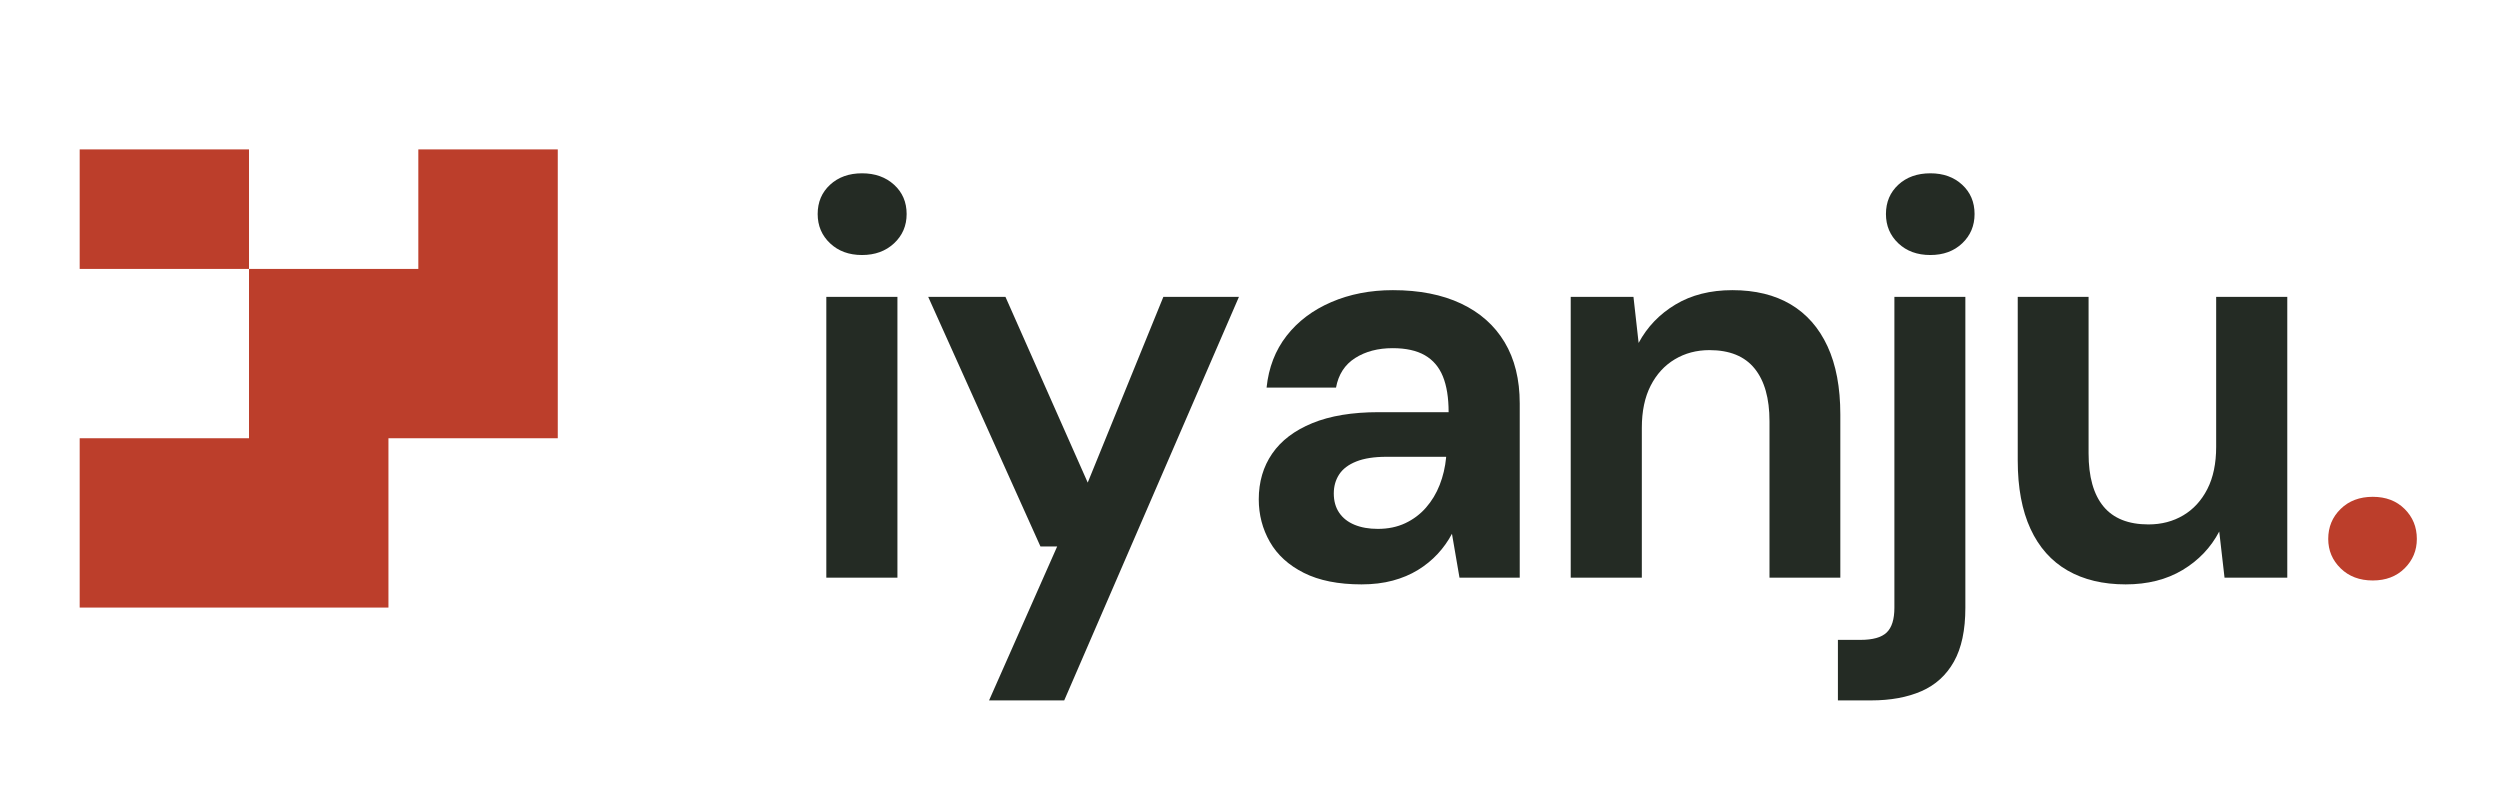
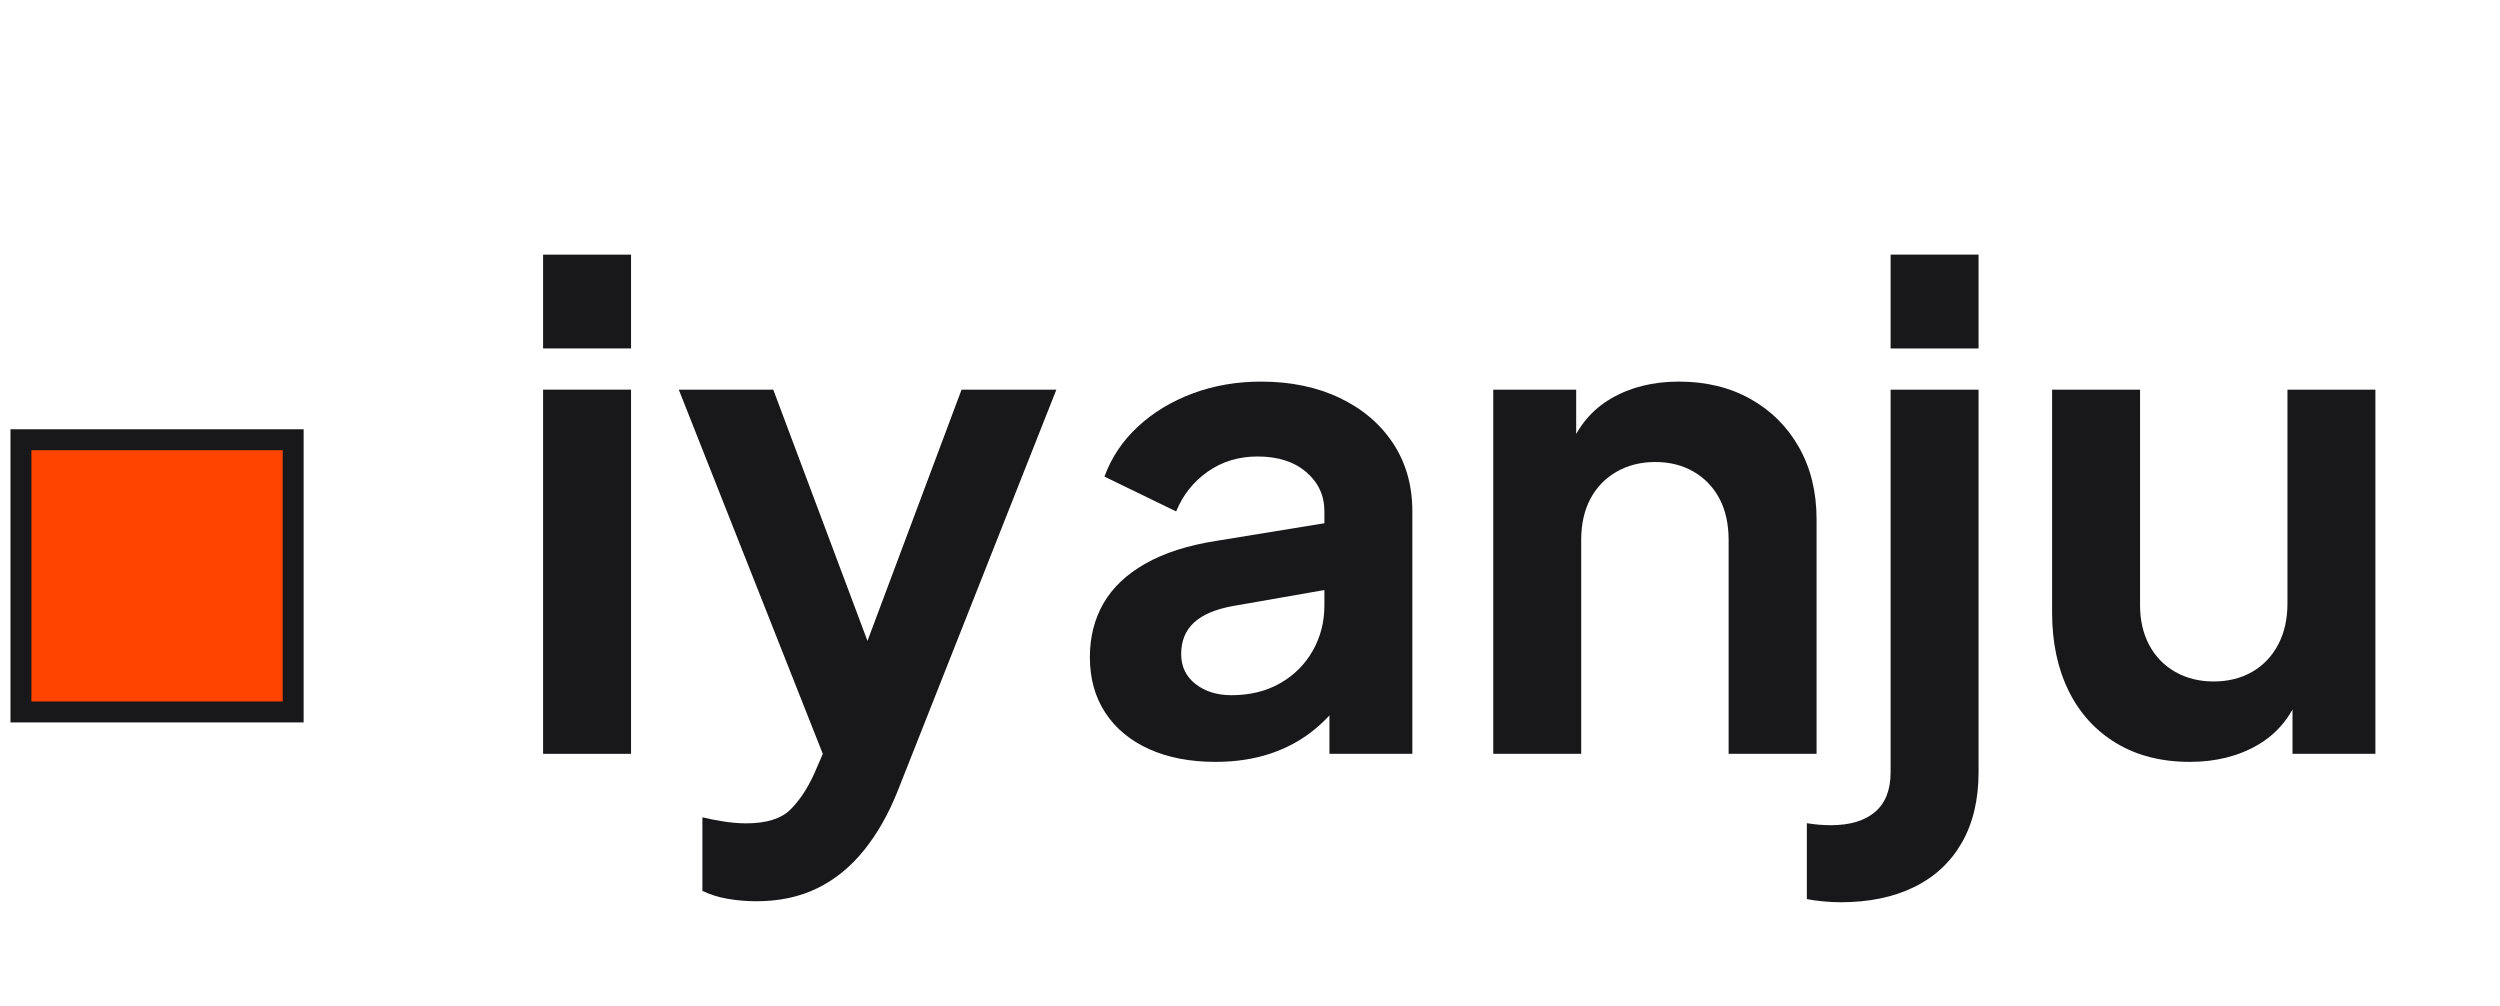
- <svg xmlns="http://www.w3.org/2000/svg" width="251" height="80" viewBox="0 0 251 80">
-   <path transform="translate(0 8)" d="M8 53V36h17V19h17V7h14v29H39v17H8ZM8 7h17v12H8z" fill="#bc3e2b" />
-   <path transform="translate(79.000 58) scale(0.056 -0.056)" fill="#242b24" d="M70.75 0V503.504H198.25V0ZM134.75 578.502Q99.75 578.502 77.5 599.502Q55.25 620.502 55.25 652.002Q55.25 684.002 77.5 704.502Q99.75 725.002 134.75 725.002Q169.75 725.002 192.25 704.502Q214.75 684.002 214.75 652.002Q214.75 620.502 192.25 599.502Q169.75 578.502 134.75 578.502Z" />
-   <path transform="translate(92.064 58) scale(0.056 -0.056)" fill="#242b24" d="M129.251 -220 251.375 56H221.375L20.126 503.504H158.626L306.125 170.5L441.75 503.504H577.25L264.001 -220Z" />
-   <path transform="translate(123.496 58) scale(0.056 -0.056)" fill="#242b24" d="M235.75 -12Q173.375 -12 132.376 8.625Q91.376 29.25 71.438 64.126Q51.501 99.001 51.501 140.501Q51.501 187.376 75.53 222.375Q99.558 257.373 147.486 277.063Q195.413 296.752 266.483 296.752H391.875Q391.875 335.628 381.589 360.878Q371.303 386.128 349.22 398.816Q327.138 411.504 291.5 411.504Q252.126 411.504 224.314 393.816Q196.502 376.129 190.002 340.755H65.502Q71.072 394.73 101.412 433.68Q131.751 472.629 181.501 494.066Q231.25 515.504 292 515.504Q363.129 515.504 414.087 491.504Q465.046 467.504 492.21 422.254Q519.375 377.004 519.375 312.379V0H411.375L397.875 78.75Q387.466 59.022 372.108 42.511Q356.75 26 336.75 13.75Q316.75 1.5 291.609 -5.25Q266.468 -12 235.75 -12ZM265.035 87.5Q292.375 87.5 314 97.625Q335.625 107.75 351.25 125.552Q366.875 143.353 375.875 166.383Q384.875 189.413 387.375 215.126V216.752H280.625Q247.5 216.752 226.438 208.377Q205.376 200.002 195.688 185.189Q186.001 170.376 186.001 151.001Q186.001 130.751 195.659 116.501Q205.316 102.25 223.13 94.875Q240.945 87.5 265.035 87.5Z" />
-   <path transform="translate(153.976 58) scale(0.056 -0.056)" fill="#242b24" d="M66.5 0V503.504H179L188.25 420.879Q211.375 464.004 254.313 489.754Q297.25 515.504 356.25 515.504Q417.875 515.504 460.875 490.004Q503.875 464.504 526.875 414.88Q549.875 365.255 549.875 292.506V0H422.875V280.506Q422.875 342.005 396.187 375.004Q369.499 408.004 315.25 408.004Q280.625 408.004 253.063 391.504Q225.5 375.004 209.75 344.13Q194 313.255 194 268.756V0Z" />
-   <path transform="translate(186.136 58) scale(0.056 -0.056)" fill="#242b24" d="M-28.75 -220V-111.5H11.56Q44.875 -111.5 58.697 -98.25Q72.518 -85 72.518 -54V503.504H199.75V-54Q199.75 -114 179.25 -150.5Q158.75 -187 120.892 -203.5Q83.034 -220 30.875 -220ZM136.875 578.502Q101.75 578.502 79.563 599.502Q57.375 620.502 57.375 652.002Q57.375 684.002 79.563 704.502Q101.75 725.002 137.059 725.002Q171.875 725.002 194.063 704.502Q216.25 684.002 216.25 652.002Q216.25 620.502 194.142 599.502Q172.033 578.502 136.875 578.502Z" />
-   <path transform="translate(199.200 58) scale(0.056 -0.056)" fill="#242b24" d="M253.877 -12Q193.002 -12 149.564 13Q106.127 37.999 83.252 87.561Q60.377 137.123 60.377 209.872V503.504H187.377V222.952Q187.377 160.123 214.002 127.812Q240.627 95.5 294.746 95.5Q329.742 95.5 357.184 111.812Q384.626 128.124 400.376 159.017Q416.126 189.909 416.126 234.56V503.504H543.626V0H431.126L421.626 82.749Q398.876 39.5 355.876 13.75Q312.877 -12 253.877 -12Z" />
-   <path transform="translate(231.360 58) scale(0.056 -0.056)" fill="#bc3e2b" d="M122.626 -5Q87.251 -5 65.001 16.75Q42.751 38.5 42.751 69.5Q42.751 101.5 65.001 123.25Q87.251 145 122.626 145Q157.751 145 179.689 123.25Q201.626 101.5 201.626 69.5Q201.626 38.5 179.689 16.75Q157.751 -5 122.626 -5Z" />
+ <svg xmlns="http://www.w3.org/2000/svg" width="119.39" height="48" viewBox="0 0 119.39 48" role="img" aria-label="iyanju">
+   <rect x="1" y="21" width="13" height="13" fill="#ff4400" stroke="#18181b" />
+   <g fill="#18181b">
+     <path d="M25.936 36.0V18.608H30.136V36.0ZM25.936 16.64V12.16H30.136V16.64Z" />
+     <path d="M36.128 43.04Q35.424 43.04 34.752 42.924Q34.08 42.808 33.544 42.544V39.032Q33.96 39.136 34.54 39.228Q35.12 39.32 35.632 39.32Q37.08 39.32 37.744 38.664Q38.408 38.008 38.896 36.92L40.056 34.24L39.992 37.768L32.416 18.608H36.928L42.232 32.752H40.624L45.92 18.608H50.448L42.872 37.768Q42.216 39.424 41.252 40.616Q40.288 41.808 39.02 42.424Q37.752 43.04 36.128 43.04Z" />
+     <path d="M58.048 36.384Q56.224 36.384 54.872 35.772Q53.52 35.16 52.784 34.036Q52.048 32.912 52.048 31.384Q52.048 29.944 52.696 28.816Q53.344 27.688 54.692 26.92Q56.04 26.152 58.072 25.832L63.76 24.904V28.088L58.864 28.944Q57.632 29.168 57.02 29.732Q56.408 30.296 56.408 31.24Q56.408 32.128 57.092 32.664Q57.776 33.2 58.808 33.2Q60.136 33.2 61.136 32.628Q62.136 32.056 62.692 31.076Q63.248 30.096 63.248 28.912V24.416Q63.248 23.288 62.38 22.544Q61.512 21.8 60.056 21.8Q58.704 21.8 57.676 22.524Q56.648 23.248 56.168 24.424L52.744 22.76Q53.248 21.384 54.348 20.368Q55.448 19.352 56.96 18.788Q58.472 18.224 60.224 18.224Q62.352 18.224 63.988 19.008Q65.624 19.792 66.536 21.184Q67.448 22.576 67.448 24.416V36.0H63.488V33.032L64.392 32.976Q63.704 34.08 62.772 34.84Q61.84 35.6 60.66 35.992Q59.48 36.384 58.048 36.384Z" />
+     <path d="M71.312 36.0V18.608H75.272V22.032L74.944 21.424Q75.56 19.832 76.944 19.028Q78.328 18.224 80.176 18.224Q82.12 18.224 83.6 19.056Q85.08 19.888 85.916 21.368Q86.752 22.848 86.752 24.799V36.0H82.552V25.792Q82.552 24.632 82.112 23.808Q81.672 22.984 80.878 22.524Q80.084 22.064 79.05 22.064Q78.016 22.064 77.208 22.524Q76.4 22.984 75.956 23.812Q75.512 24.64 75.512 25.792V36.0Z" />
+     <path d="M87.904 43.088Q87.488 43.088 87.04 43.044Q86.592 43.0 86.288 42.936V39.312Q86.864 39.408 87.44 39.408Q88.8 39.408 89.544 38.776Q90.288 38.144 90.288 36.88V18.608H94.488V36.88Q94.488 38.856 93.684 40.252Q92.88 41.648 91.4 42.368Q89.92 43.088 87.904 43.088ZM90.288 16.64V12.16H94.488V16.64Z" />
+     <path d="M104.576 36.384Q102.544 36.384 101.06 35.488Q99.576 34.592 98.788 32.988Q98.0 31.384 98.0 29.256V18.608H102.2V28.896Q102.2 29.984 102.64 30.808Q103.08 31.632 103.884 32.088Q104.688 32.544 105.712 32.544Q106.76 32.544 107.556 32.084Q108.352 31.624 108.796 30.784Q109.24 29.944 109.24 28.816V18.608H113.44V36.0H109.48V32.576L109.808 33.184Q109.2 34.776 107.812 35.58Q106.424 36.384 104.576 36.384Z" />
+   </g>
</svg>
